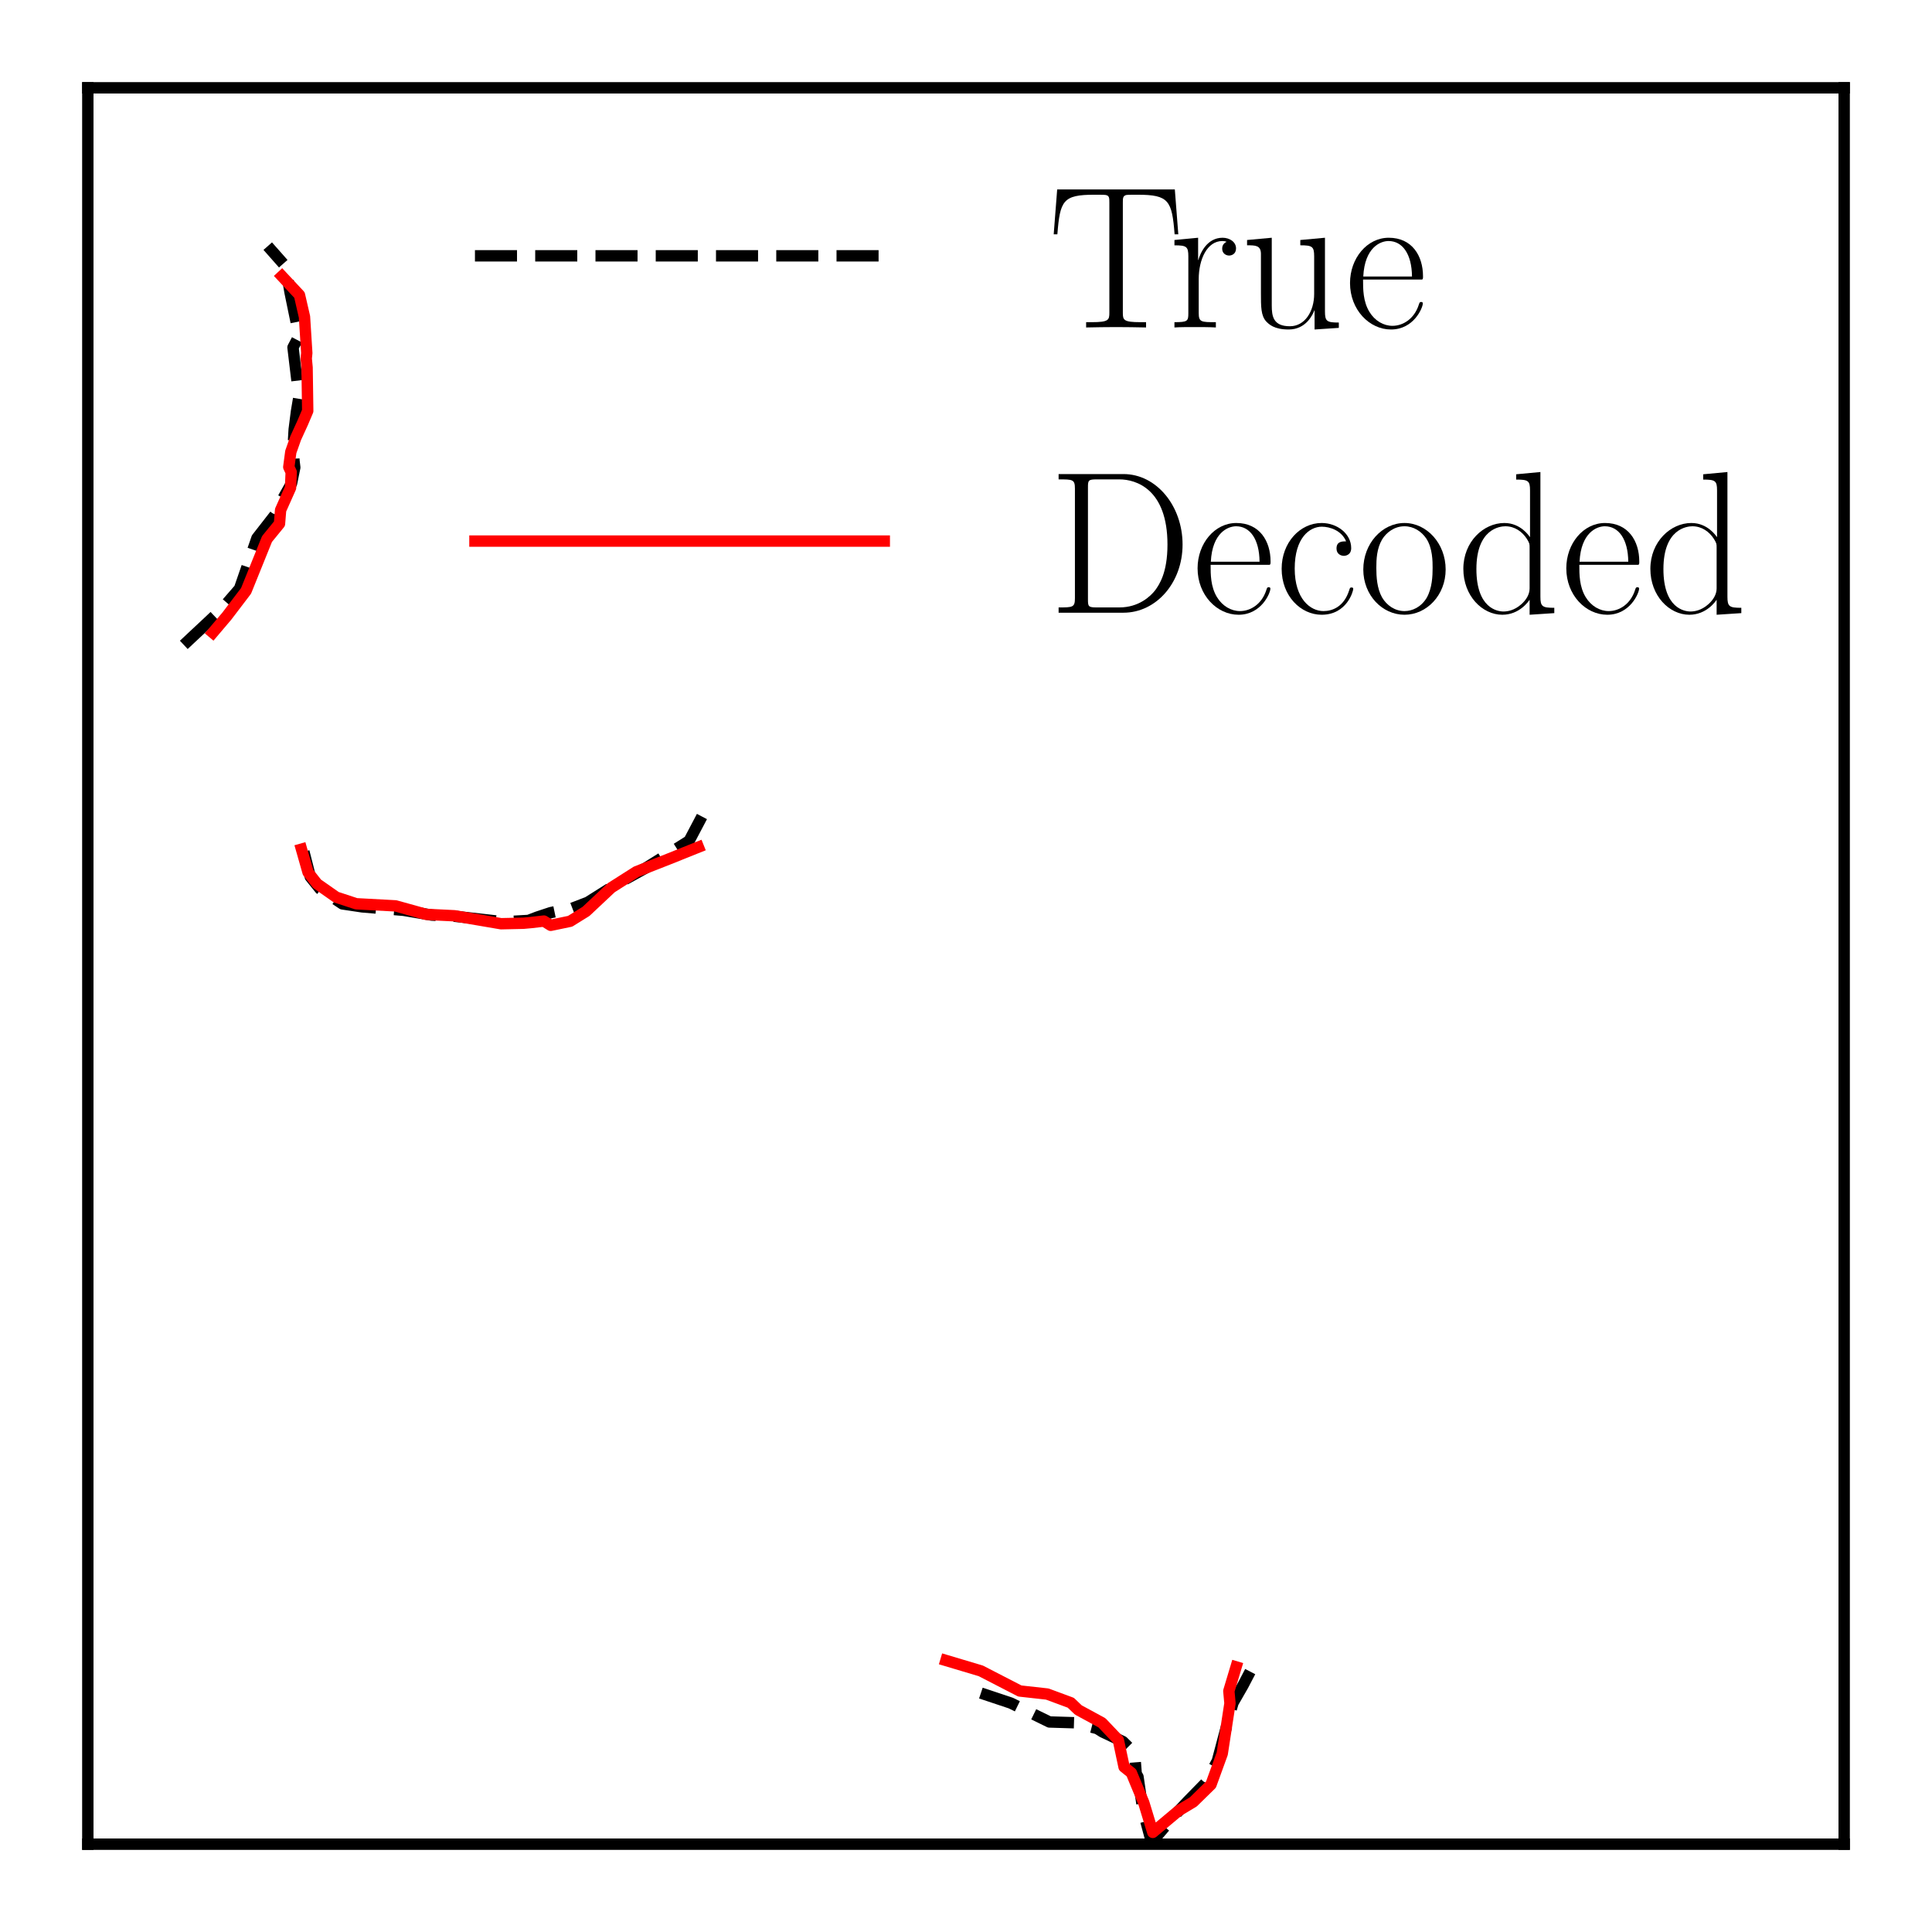
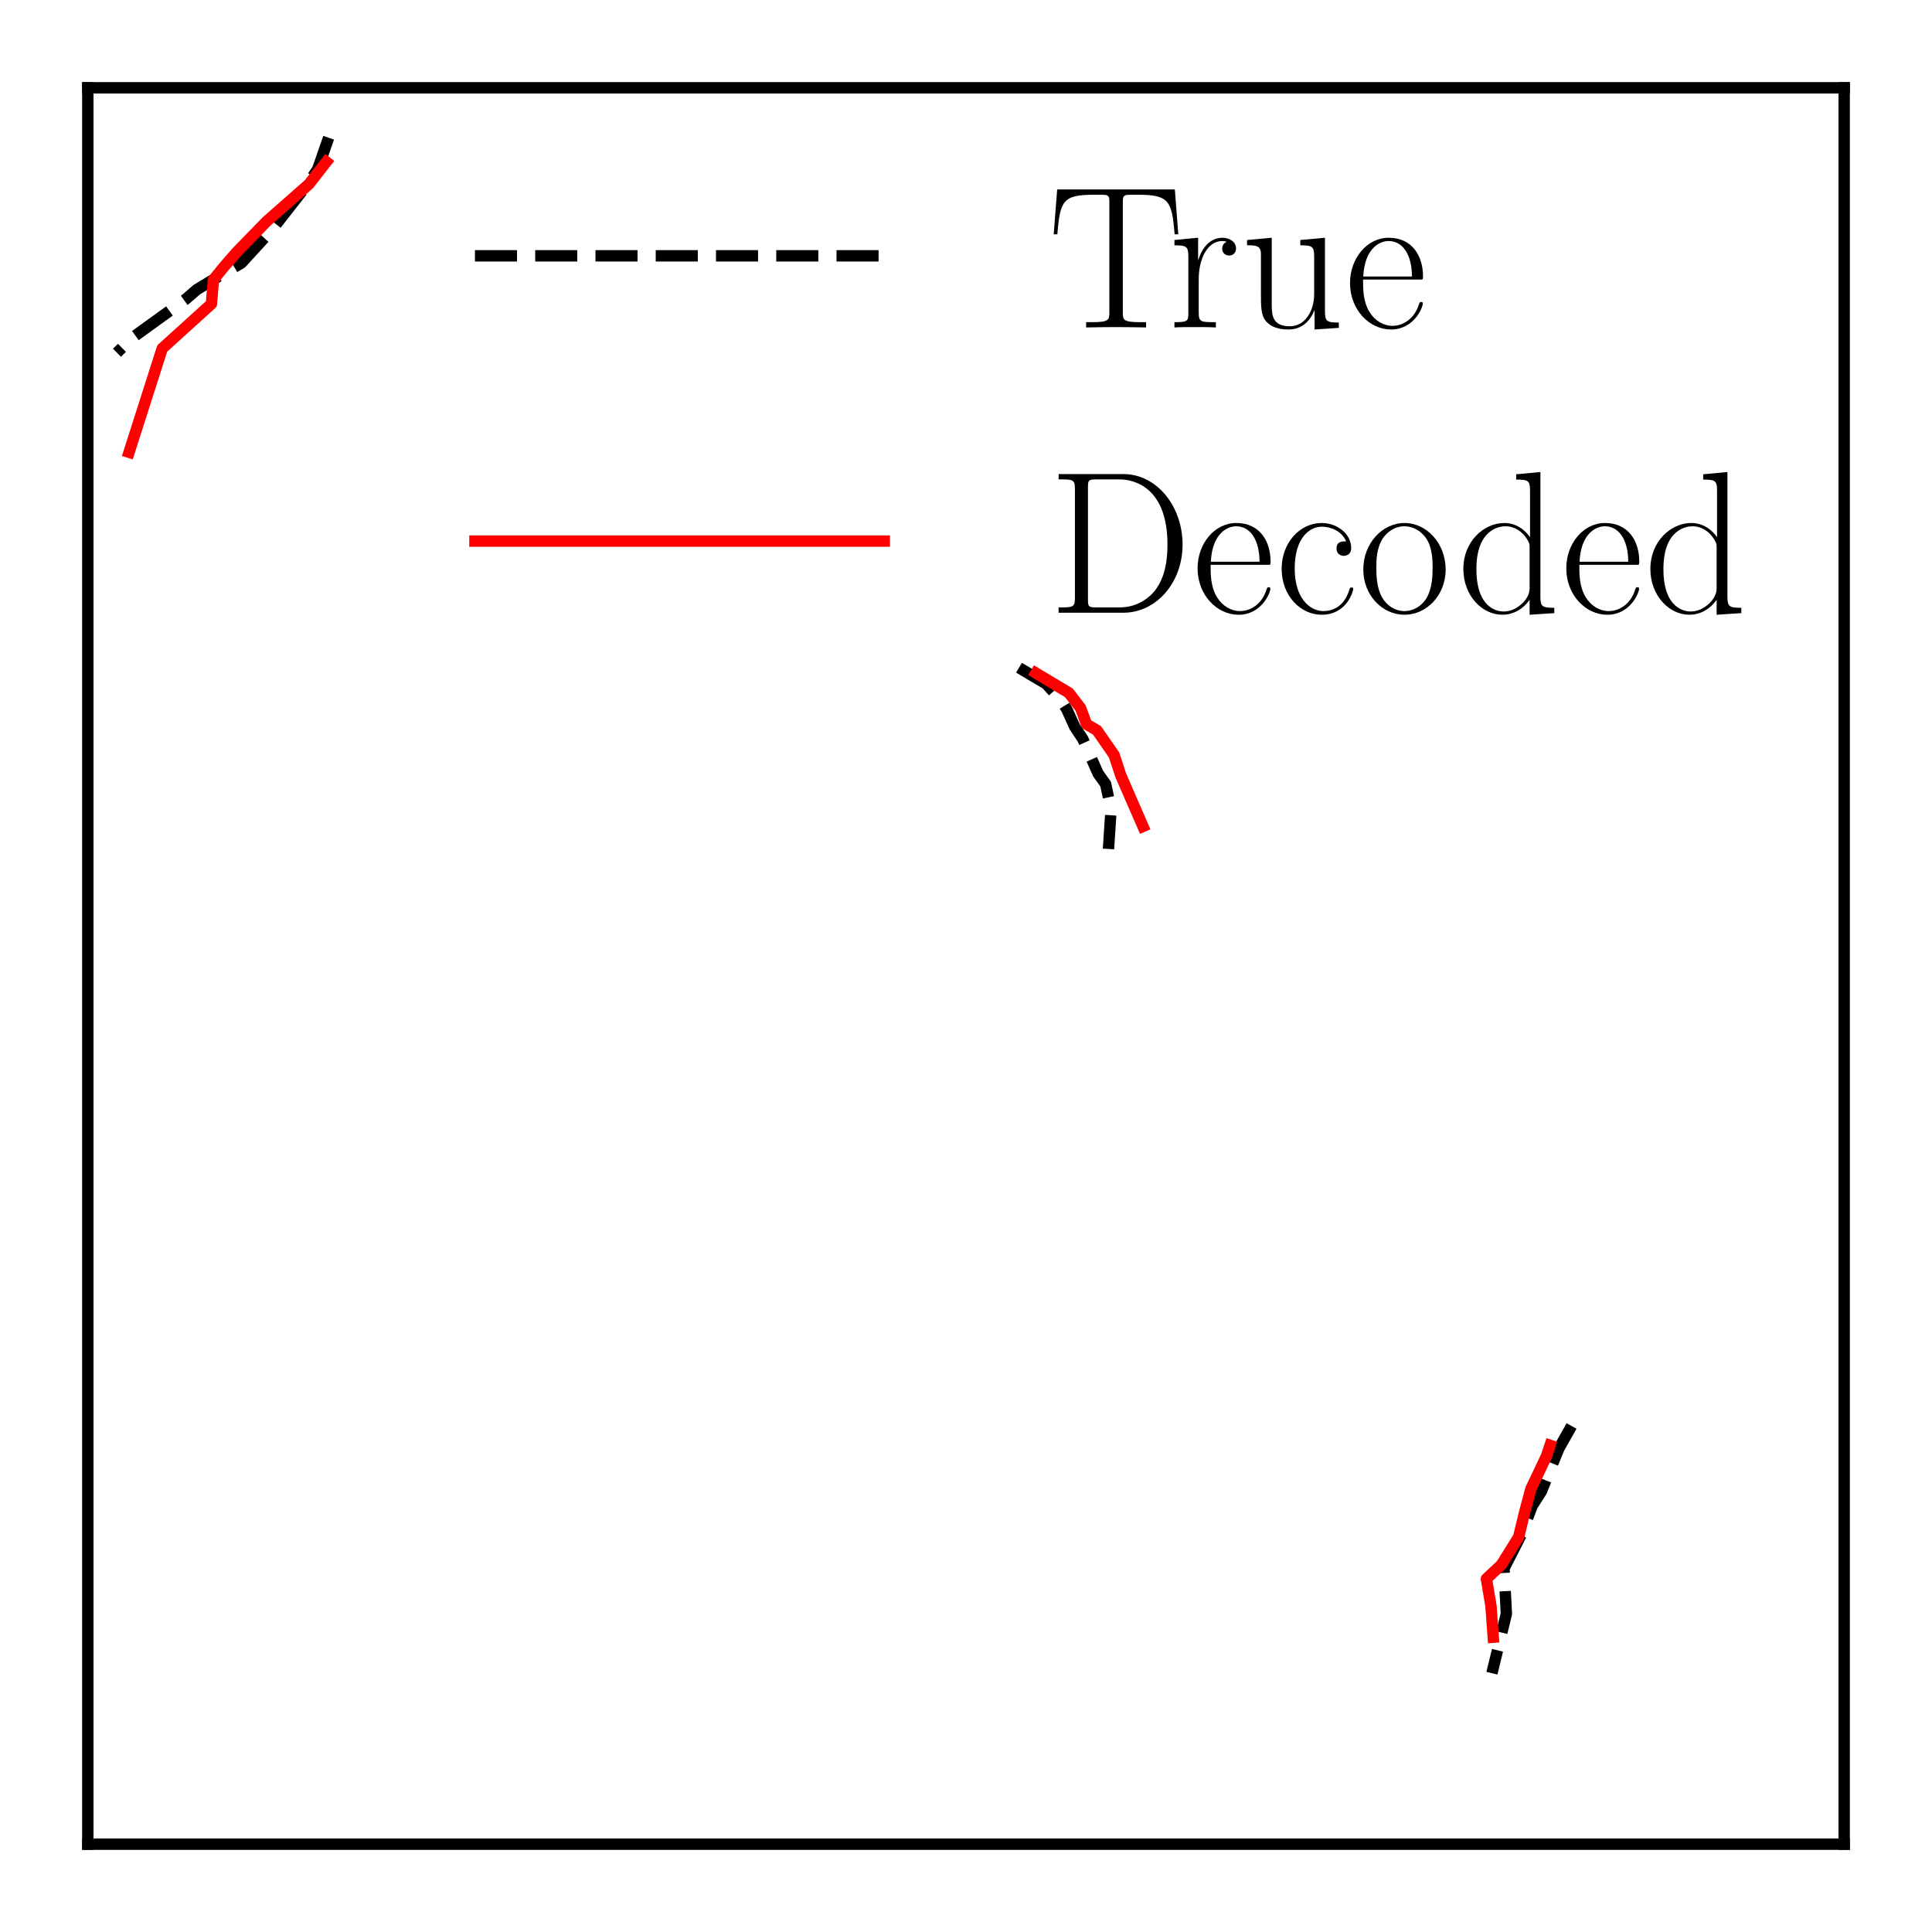
<svg xmlns="http://www.w3.org/2000/svg" xmlns:xlink="http://www.w3.org/1999/xlink" width="169.92pt" height="169.92pt" viewBox="0 0 169.92 169.92" version="1.1">
  <defs>
    <style type="text/css">*{stroke-linejoin: round; stroke-linecap: butt}</style>
  </defs>
  <g id="figure_1">
    <g id="patch_1">
      <path d="M 0 169.92  L 169.92 169.92  L 169.92 0  L 0 0  L 0 169.92  z " style="fill: none" />
    </g>
    <g id="axes_1">
      <g id="line2d_1">
-         <path d="M 16.164 56.716  L 18.302 54.716  L 19.494 53.586  L 21.065 51.778  L 22.599 47.327  L 24.174 45.305  L 24.675 44.217  L 25.641 42.508  L 25.925 41.114  L 25.857 40.54  L 25.796 39.078  L 25.873 37.776  L 26.074 36.197  L 26.291 34.905  L 25.77 30.557  L 26.126 29.881  L 26.253 29.315  L 25.507 25.702  L 25.121 23.43  L 23.548 21.649  " clip-path="url(#pa2eab9b2b9)" style="fill: none; stroke-dasharray: 3.7,1.6; stroke-dashoffset: 0; stroke: #000000" />
+         <path d="M 28.906 12.114  L 27.933 14.903  L 26.991 16.271  L 23.92 20.195  L 21.225 23.135  L 19.246 24.294  L 17.306 25.474  L 16.333 26.316  L 11.603 29.732  L 10.286 31.024  " clip-path="url(#p758d67952c)" style="fill: none; stroke-dasharray: 3.7,1.6; stroke-dashoffset: 0; stroke: #000000" />
      </g>
      <g id="line2d_2">
-         <path d="M 18.716 55.643  L 19.951 54.186  L 21.641 51.968  L 23.483 47.407  L 24.581 46.061  L 24.678 44.862  L 25.553 42.901  L 25.611 41.529  L 25.399 41.075  L 25.576 39.746  L 26.006 38.528  L 26.62 37.185  L 27.064 36.141  L 27.008 32.328  L 26.932 31.535  L 26.981 31.052  L 26.779 27.862  L 26.338 25.947  L 24.794 24.292  " clip-path="url(#pa2eab9b2b9)" style="fill: none; stroke: #ff0000; stroke-linecap: square" />
+         <path d="M 28.698 14.238  L 27.174 16.193  L 23.452 19.47  L 20.792 22.205  L 19.691 23.47  L 18.771 24.602  L 18.595 26.727  L 14.269 30.645  L 11.35 39.781  " clip-path="url(#p758d67952c)" style="fill: none; stroke: #ff0000; stroke-linecap: square" />
      </g>
      <g id="line2d_3">
-         <path d="M 61.736 71.813  L 60.609 73.953  L 58.727 75.135  L 56.776 76.35  L 54.276 77.732  L 51.693 79.359  L 50.325 79.885  L 48.795 80.192  L 48.431 80.268  L 47.249 80.66  L 46.486 80.952  L 44.296 81.075  L 39.861 80.571  L 37.991 80.486  L 35.505 80.063  L 31.855 79.758  L 30.115 79.497  L 28.15 78.184  L 27.288 77.114  L 26.689 74.764  " clip-path="url(#pa2eab9b2b9)" style="fill: none; stroke-dasharray: 3.7,1.6; stroke-dashoffset: 0; stroke: #000000" />
+         <path d="M 89.621 58.727  L 92.031 60.157  L 93.382 61.665  L 93.83 62.395  L 94.519 63.918  L 95.24 65.007  L 96.577 68.03  L 97.243 68.967  L 97.719 71.189  L 97.49 74.667  " clip-path="url(#p758d67952c)" style="fill: none; stroke-dasharray: 3.7,1.6; stroke-dashoffset: 0; stroke: #000000" />
      </g>
      <g id="line2d_4">
-         <path d="M 61.421 74.505  L 58.784 75.563  L 55.971 76.667  L 53.761 78.072  L 51.541 80.157  L 50.142 81.026  L 48.436 81.382  L 47.835 81.008  L 46.715 81.137  L 46.042 81.198  L 44.067 81.242  L 39.979 80.543  L 37.481 80.42  L 34.785 79.672  L 31.329 79.486  L 29.569 78.907  L 27.889 77.731  L 27.093 76.72  L 26.514 74.685  " clip-path="url(#pa2eab9b2b9)" style="fill: none; stroke: #ff0000; stroke-linecap: square" />
+         <path d="M 91.109 59.199  L 94.014 60.941  L 95.038 62.273  L 95.559 63.692  L 96.484 64.239  L 97.985 66.403  L 98.565 68.177  L 99.336 69.956  L 100.523 72.682  " clip-path="url(#p758d67952c)" style="fill: none; stroke: #ff0000; stroke-linecap: square" />
      </g>
      <g id="line2d_5">
-         <path d="M 109.956 147.017  L 109.326 148.222  L 108.448 149.753  L 108.261 150.395  L 107.065 154.877  L 106.005 156.846  L 104.472 158.412  L 103.39 159.566  L 101.278 162.033  L 100.52 159.214  L 100.086 156.273  L 99.931 156.008  L 99.786 154.189  L 98.76 153.173  L 96.979 152.329  L 96.494 152.026  L 94.491 151.515  L 92.297 151.448  L 88.902 149.786  L 86.269 148.907  " clip-path="url(#pa2eab9b2b9)" style="fill: none; stroke-dasharray: 3.7,1.6; stroke-dashoffset: 0; stroke: #000000" />
+         <path d="M 138.219 125.417  L 137.106 127.39  L 136.697 128.382  L 135.564 131.168  L 134.755 132.439  L 133.824 134.918  L 132.275 137.945  L 132.319 138.726  L 132.487 141.933  L 131.215 147.159  " clip-path="url(#p758d67952c)" style="fill: none; stroke-dasharray: 3.7,1.6; stroke-dashoffset: 0; stroke: #000000" />
      </g>
      <g id="line2d_6">
-         <path d="M 108.714 146.604  L 108.077 148.727  L 108.176 149.81  L 107.496 154.233  L 106.507 156.953  L 104.949 158.479  L 103.672 159.246  L 101.389 161.158  L 100.592 158.539  L 99.505 155.921  L 98.861 155.402  L 98.358 153.037  L 96.916 151.52  L 94.838 150.39  L 94.177 149.758  L 92.104 148.991  L 89.695 148.724  L 86.261 146.953  L 83.197 146.038  " clip-path="url(#pa2eab9b2b9)" style="fill: none; stroke: #ff0000; stroke-linecap: square" />
+         <path d="M 136.33 127.117  L 136.017 128.06  L 134.639 130.957  L 134.073 133.084  L 133.563 135.189  L 132.044 137.627  L 130.731 138.854  L 131.132 141.245  L 131.332 143.995  " clip-path="url(#p758d67952c)" style="fill: none; stroke: #ff0000; stroke-linecap: square" />
      </g>
      <g id="line2d_7">
-         <path d="M 7.724 7.724  L 7.724 162.196  " clip-path="url(#pa2eab9b2b9)" style="fill: none; stroke: #000000; stroke-linecap: square" />
+         <path d="M 7.724 7.724  L 7.724 162.196  " clip-path="url(#p758d67952c)" style="fill: none; stroke: #000000; stroke-linecap: square" />
      </g>
      <g id="line2d_8">
-         <path d="M 162.196 7.724  L 7.724 7.724  " clip-path="url(#pa2eab9b2b9)" style="fill: none; stroke: #000000; stroke-linecap: square" />
+         <path d="M 162.196 7.724  L 7.724 7.724  " clip-path="url(#p758d67952c)" style="fill: none; stroke: #000000; stroke-linecap: square" />
      </g>
      <g id="line2d_9">
-         <path d="M 162.196 162.196  L 162.196 7.724  " clip-path="url(#pa2eab9b2b9)" style="fill: none; stroke: #000000; stroke-linecap: square" />
+         <path d="M 162.196 162.196  L 162.196 7.724  " clip-path="url(#p758d67952c)" style="fill: none; stroke: #000000; stroke-linecap: square" />
      </g>
      <g id="line2d_10">
-         <path d="M 7.724 162.196  L 162.196 162.196  " clip-path="url(#pa2eab9b2b9)" style="fill: none; stroke: #000000; stroke-linecap: square" />
+         <path d="M 7.724 162.196  L 162.196 162.196  " clip-path="url(#p758d67952c)" style="fill: none; stroke: #000000; stroke-linecap: square" />
      </g>
      <g id="legend_1">
        <g id="line2d_11">
          <path d="M 41.772 22.5  L 59.772 22.5  L 77.772 22.5  " style="fill: none; stroke-dasharray: 3.7,1.6; stroke-dashoffset: 0; stroke: #000000" />
        </g>
        <g id="text_1">
          <g transform="translate(92.17189 28.8) scale(0.18 -0.18)">
            <defs>
              <path id="CMR17-54" d="M 3981 4332  L 288 4332  L 179 2924  L 294 2924  C 378 3981 467 4166 1453 4166  C 1568 4166 1754 4166 1805 4159  C 1926 4140 1926 4064 1926 3917  L 1926 465  C 1926 236 1907 166 1376 166  L 1197 166  L 1197 0  C 1504 6 1824 12 2138 12  C 2451 12 2771 6 3078 0  L 3078 166  L 2899 166  C 2368 166 2349 236 2349 465  L 2349 3917  C 2349 4057 2349 4134 2464 4159  C 2515 4166 2701 4166 2816 4166  C 3795 4166 3891 3981 3974 2924  L 4090 2924  L 3981 4332  z " transform="scale(0.015625)" />
              <path id="CMR17-72" d="M 960 1517  C 960 2134 1222 2713 1702 2713  C 1747 2713 1792 2707 1837 2687  C 1837 2687 1696 2642 1696 2475  C 1696 2321 1818 2257 1914 2257  C 1990 2257 2131 2302 2131 2482  C 2131 2687 1926 2816 1709 2816  C 1222 2816 1011 2340 947 2115  L 941 2115  L 941 2816  L 198 2745  L 198 2578  C 576 2578 634 2540 634 2231  L 634 443  C 634 198 608 166 198 166  L 198 0  C 352 12 646 12 813 12  C 998 12 1325 12 1498 0  L 1498 166  C 1037 166 960 166 960 455  L 960 1517  z " transform="scale(0.015625)" />
              <path id="CMR17-75" d="M 1882 2745  L 1882 2579  C 2259 2579 2317 2540 2317 2229  L 2317 1053  C 2317 510 2029 38 1555 38  C 1030 38 986 355 986 691  L 986 2816  L 211 2745  L 211 2579  C 467 2579 640 2579 646 2320  L 646 1079  C 646 646 646 368 813 187  C 896 103 1056 -64 1517 -64  C 2061 -64 2272 400 2323 536  L 2330 536  L 2330 -64  L 3091 -13  L 3091 154  C 2714 154 2656 193 2656 503  L 2656 2816  L 1882 2745  z " transform="scale(0.015625)" />
              <path id="CMR17-65" d="M 2438 1503  C 2464 1529 2464 1542 2464 1606  C 2464 2251 2118 2816 1389 2816  C 710 2816 173 2175 173 1394  C 173 554 781 -64 1459 -64  C 2176 -64 2458 619 2458 755  C 2458 800 2419 800 2406 800  C 2362 800 2355 787 2330 709  C 2189 270 1837 51 1504 51  C 1229 51 954 206 781 490  C 582 819 582 1200 582 1503  L 2438 1503  z M 589 1600  C 634 2511 1126 2713 1382 2713  C 1818 2713 2112 2308 2118 1600  L 589 1600  z " transform="scale(0.015625)" />
            </defs>
            <use xlink:href="#CMR17-54" transform="scale(0.996264)" />
            <use xlink:href="#CMR17-72" transform="translate(58.70262 0) scale(0.996264)" />
            <use xlink:href="#CMR17-75" transform="translate(93.98339 0) scale(0.996264)" />
            <use xlink:href="#CMR17-65" transform="translate(144.8788 0) scale(0.996264)" />
          </g>
        </g>
        <g id="line2d_12">
          <path d="M 41.772 47.588  L 59.772 47.588  L 77.772 47.588  " style="fill: none; stroke: #ff0000; stroke-linecap: square" />
        </g>
        <g id="text_2">
          <g transform="translate(92.17189 53.88806) scale(0.18 -0.18)">
            <defs>
              <path id="CMR17-44" d="M 333 4352  L 333 4185  C 774 4185 845 4185 845 3898  L 845 453  C 845 166 774 166 333 166  L 333 0  L 2368 0  C 3398 0 4224 943 4224 2140  C 4224 3344 3411 4352 2368 4352  L 333 4352  z M 1523 166  C 1267 166 1254 198 1254 414  L 1254 3936  C 1254 4153 1267 4185 1523 4185  L 2240 4185  C 2771 4185 3750 3873 3750 2140  C 3750 1242 3488 879 3366 707  C 3213 510 2848 166 2240 166  L 1523 166  z " transform="scale(0.015625)" />
              <path id="CMR17-63" d="M 2234 2240  C 2112 2240 1933 2240 1933 2015  C 1933 1836 2080 1785 2163 1785  C 2208 1785 2394 1804 2394 2028  C 2394 2476 1958 2816 1466 2816  C 787 2816 211 2201 211 1379  C 211 521 813 -64 1466 -64  C 2259 -64 2458 676 2458 747  C 2458 773 2451 792 2406 792  C 2362 792 2355 786 2330 702  C 2163 180 1798 51 1523 51  C 1114 51 621 431 621 1385  C 621 2358 1094 2700 1472 2700  C 1722 2700 2093 2582 2234 2240  z " transform="scale(0.015625)" />
              <path id="CMR17-6f" d="M 2758 1356  C 2758 2176 2163 2816 1466 2816  C 768 2816 173 2176 173 1356  C 173 550 768 -64 1466 -64  C 2163 -64 2758 550 2758 1356  z M 1466 51  C 1165 51 909 230 762 480  C 602 768 582 1126 582 1408  C 582 1676 595 2009 762 2297  C 890 2508 1139 2713 1466 2713  C 1754 2713 1997 2553 2150 2329  C 2349 2028 2349 1606 2349 1408  C 2349 1158 2336 774 2163 467  C 1984 172 1709 51 1466 51  z " transform="scale(0.015625)" />
              <path id="CMR17-64" d="M 1869 4345  L 1869 4179  C 2246 4179 2304 4141 2304 3843  L 2304 2371  C 2278 2403 2016 2816 1498 2816  C 845 2816 211 2228 211 1376  C 211 529 806 -64 1434 -64  C 1978 -64 2259 361 2291 406  L 2291 -64  L 3066 -13  L 3066 154  C 2688 154 2630 193 2630 503  L 2630 4416  L 1869 4345  z M 2291 762  C 2291 568 2176 393 2029 264  C 1811 70 1594 38 1472 38  C 1286 38 621 135 621 1369  C 621 2636 1363 2713 1530 2713  C 1824 2713 2061 2545 2208 2313  C 2291 2177 2291 2157 2291 2041  L 2291 762  z " transform="scale(0.015625)" />
            </defs>
            <use xlink:href="#CMR17-44" transform="scale(0.996264)" />
            <use xlink:href="#CMR17-65" transform="translate(70.39356 0) scale(0.996264)" />
            <use xlink:href="#CMR17-63" transform="translate(110.8792 0) scale(0.996264)" />
            <use xlink:href="#CMR17-6f" transform="translate(151.3649 0) scale(0.996264)" />
            <use xlink:href="#CMR17-64" transform="translate(199.6578 0) scale(0.996264)" />
            <use xlink:href="#CMR17-65" transform="translate(250.5532 0) scale(0.996264)" />
            <use xlink:href="#CMR17-64" transform="translate(291.0388 0) scale(0.996264)" />
          </g>
        </g>
      </g>
    </g>
  </g>
  <defs>
-     <clipPath id="pa2eab9b2b9">
+     <clipPath id="p758d67952c">
      <rect x="0" y="-0" width="169.92" height="169.92" />
    </clipPath>
  </defs>
</svg>
